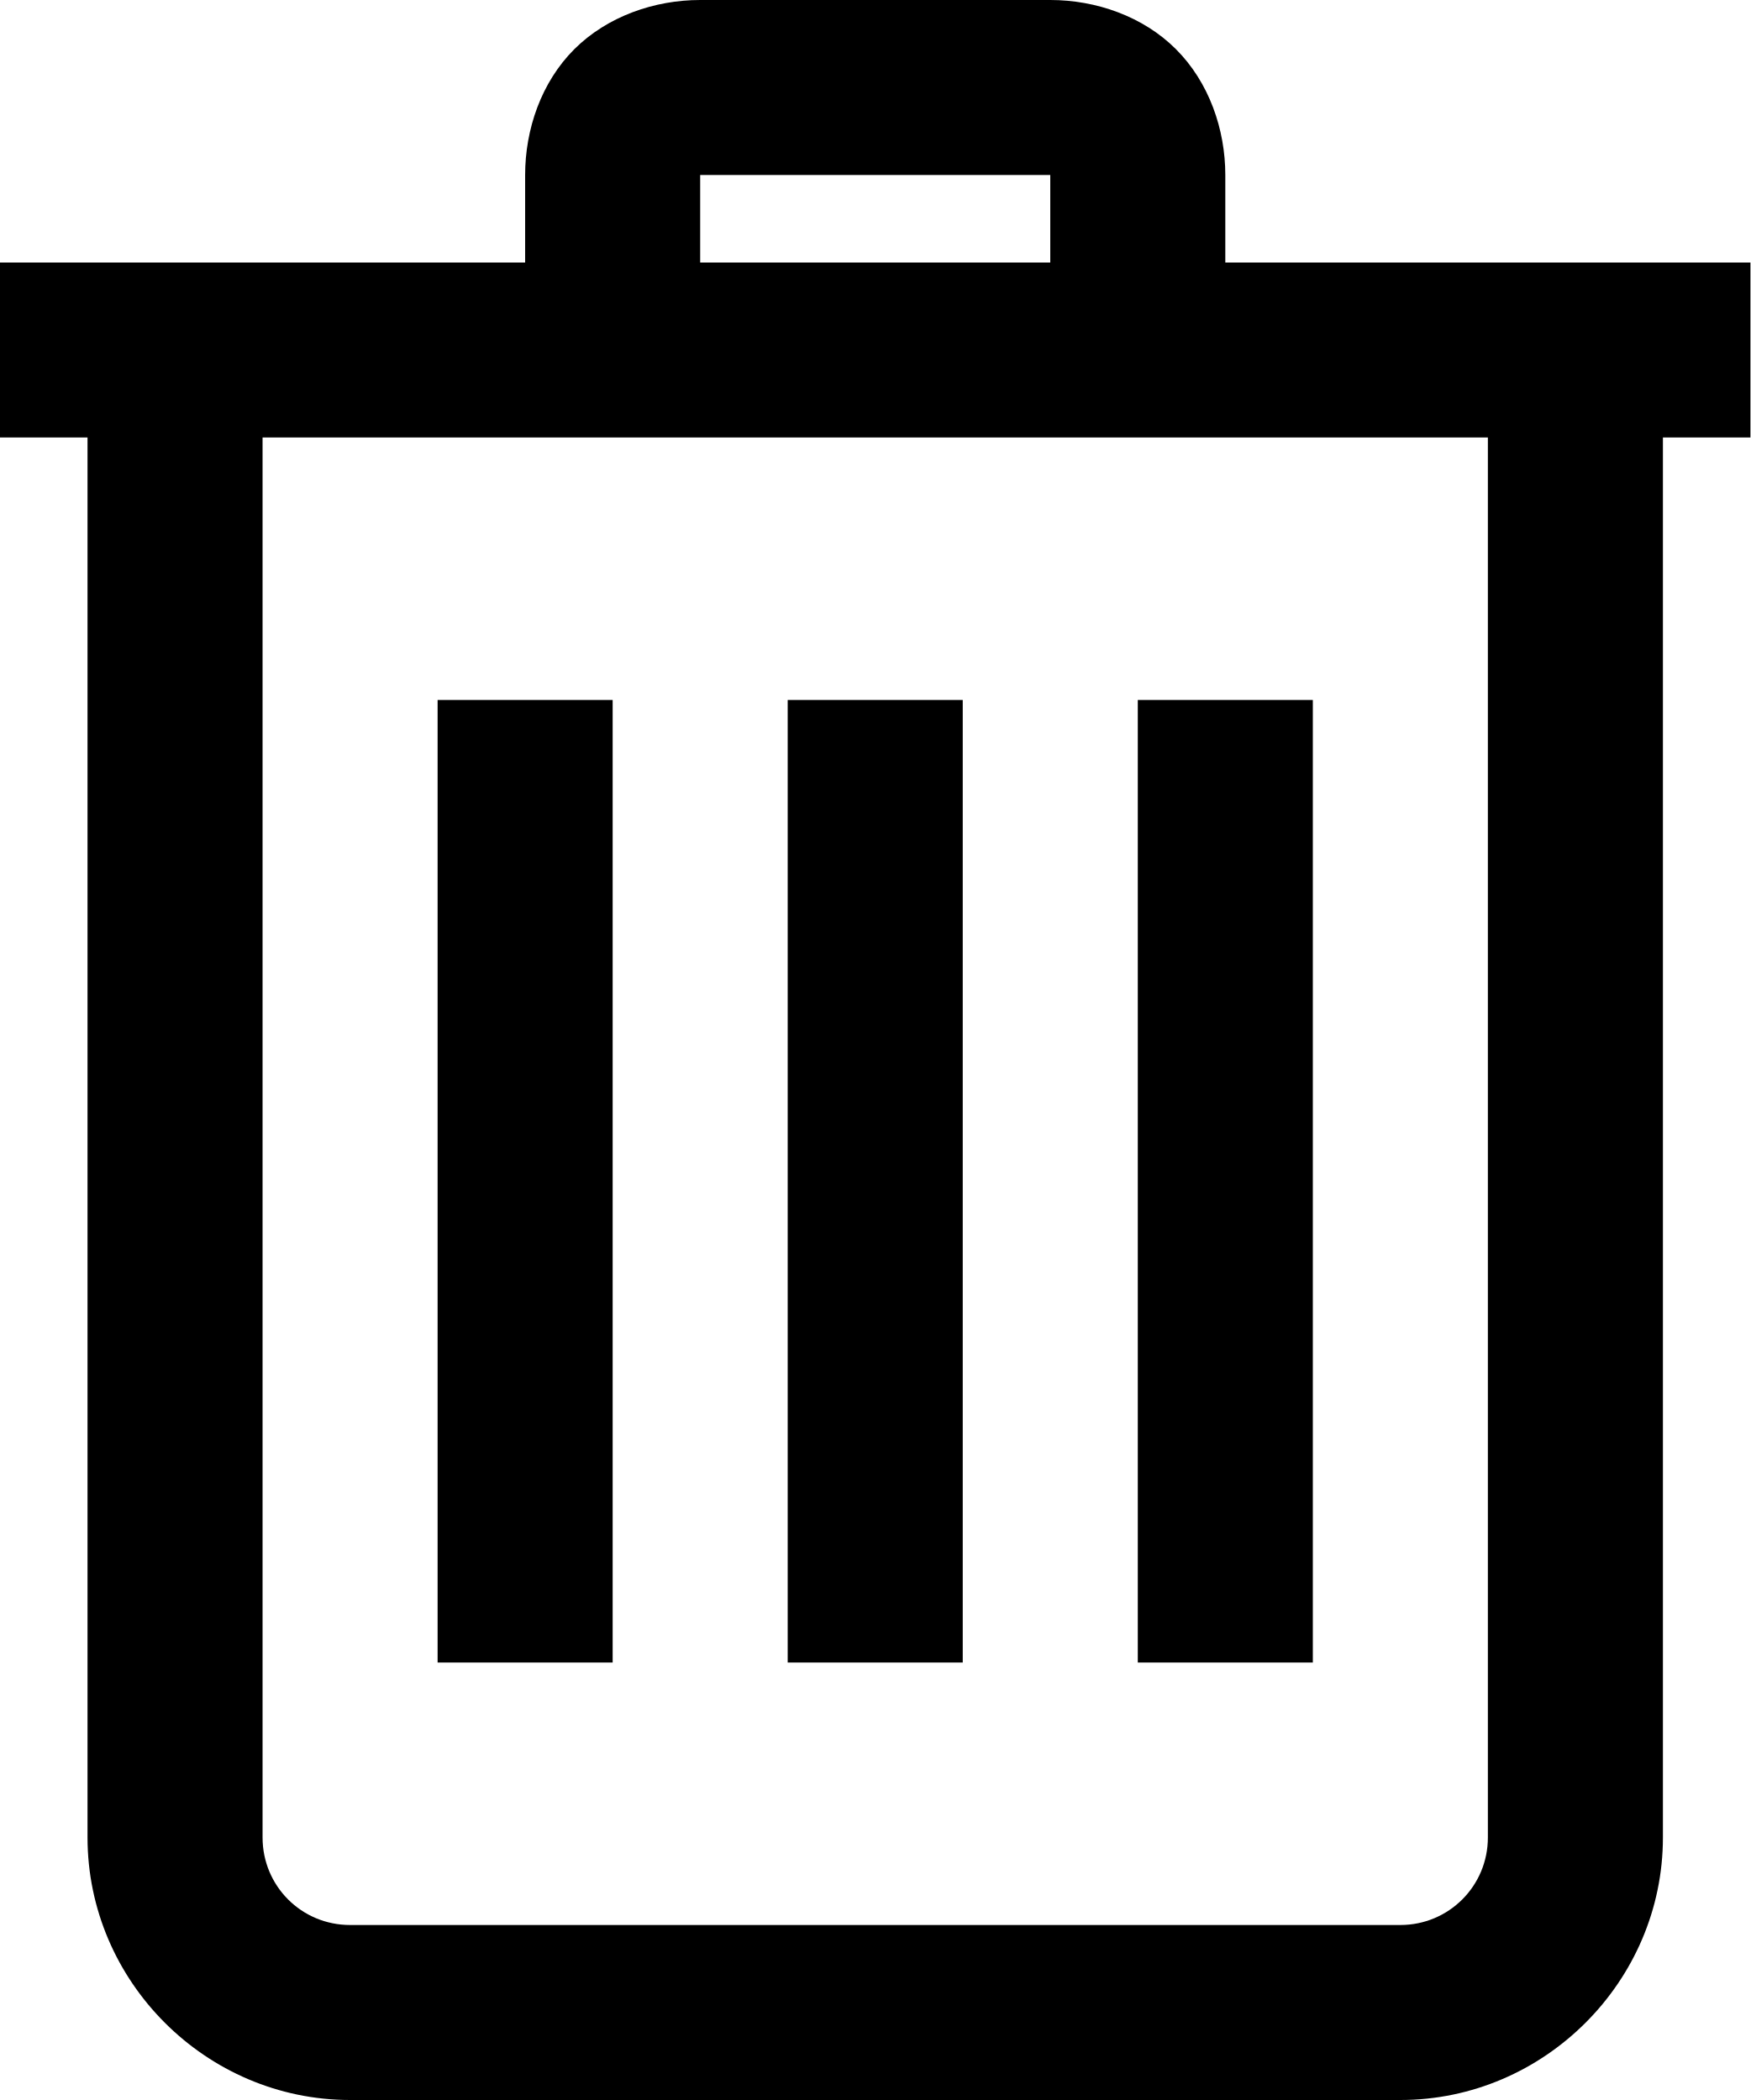
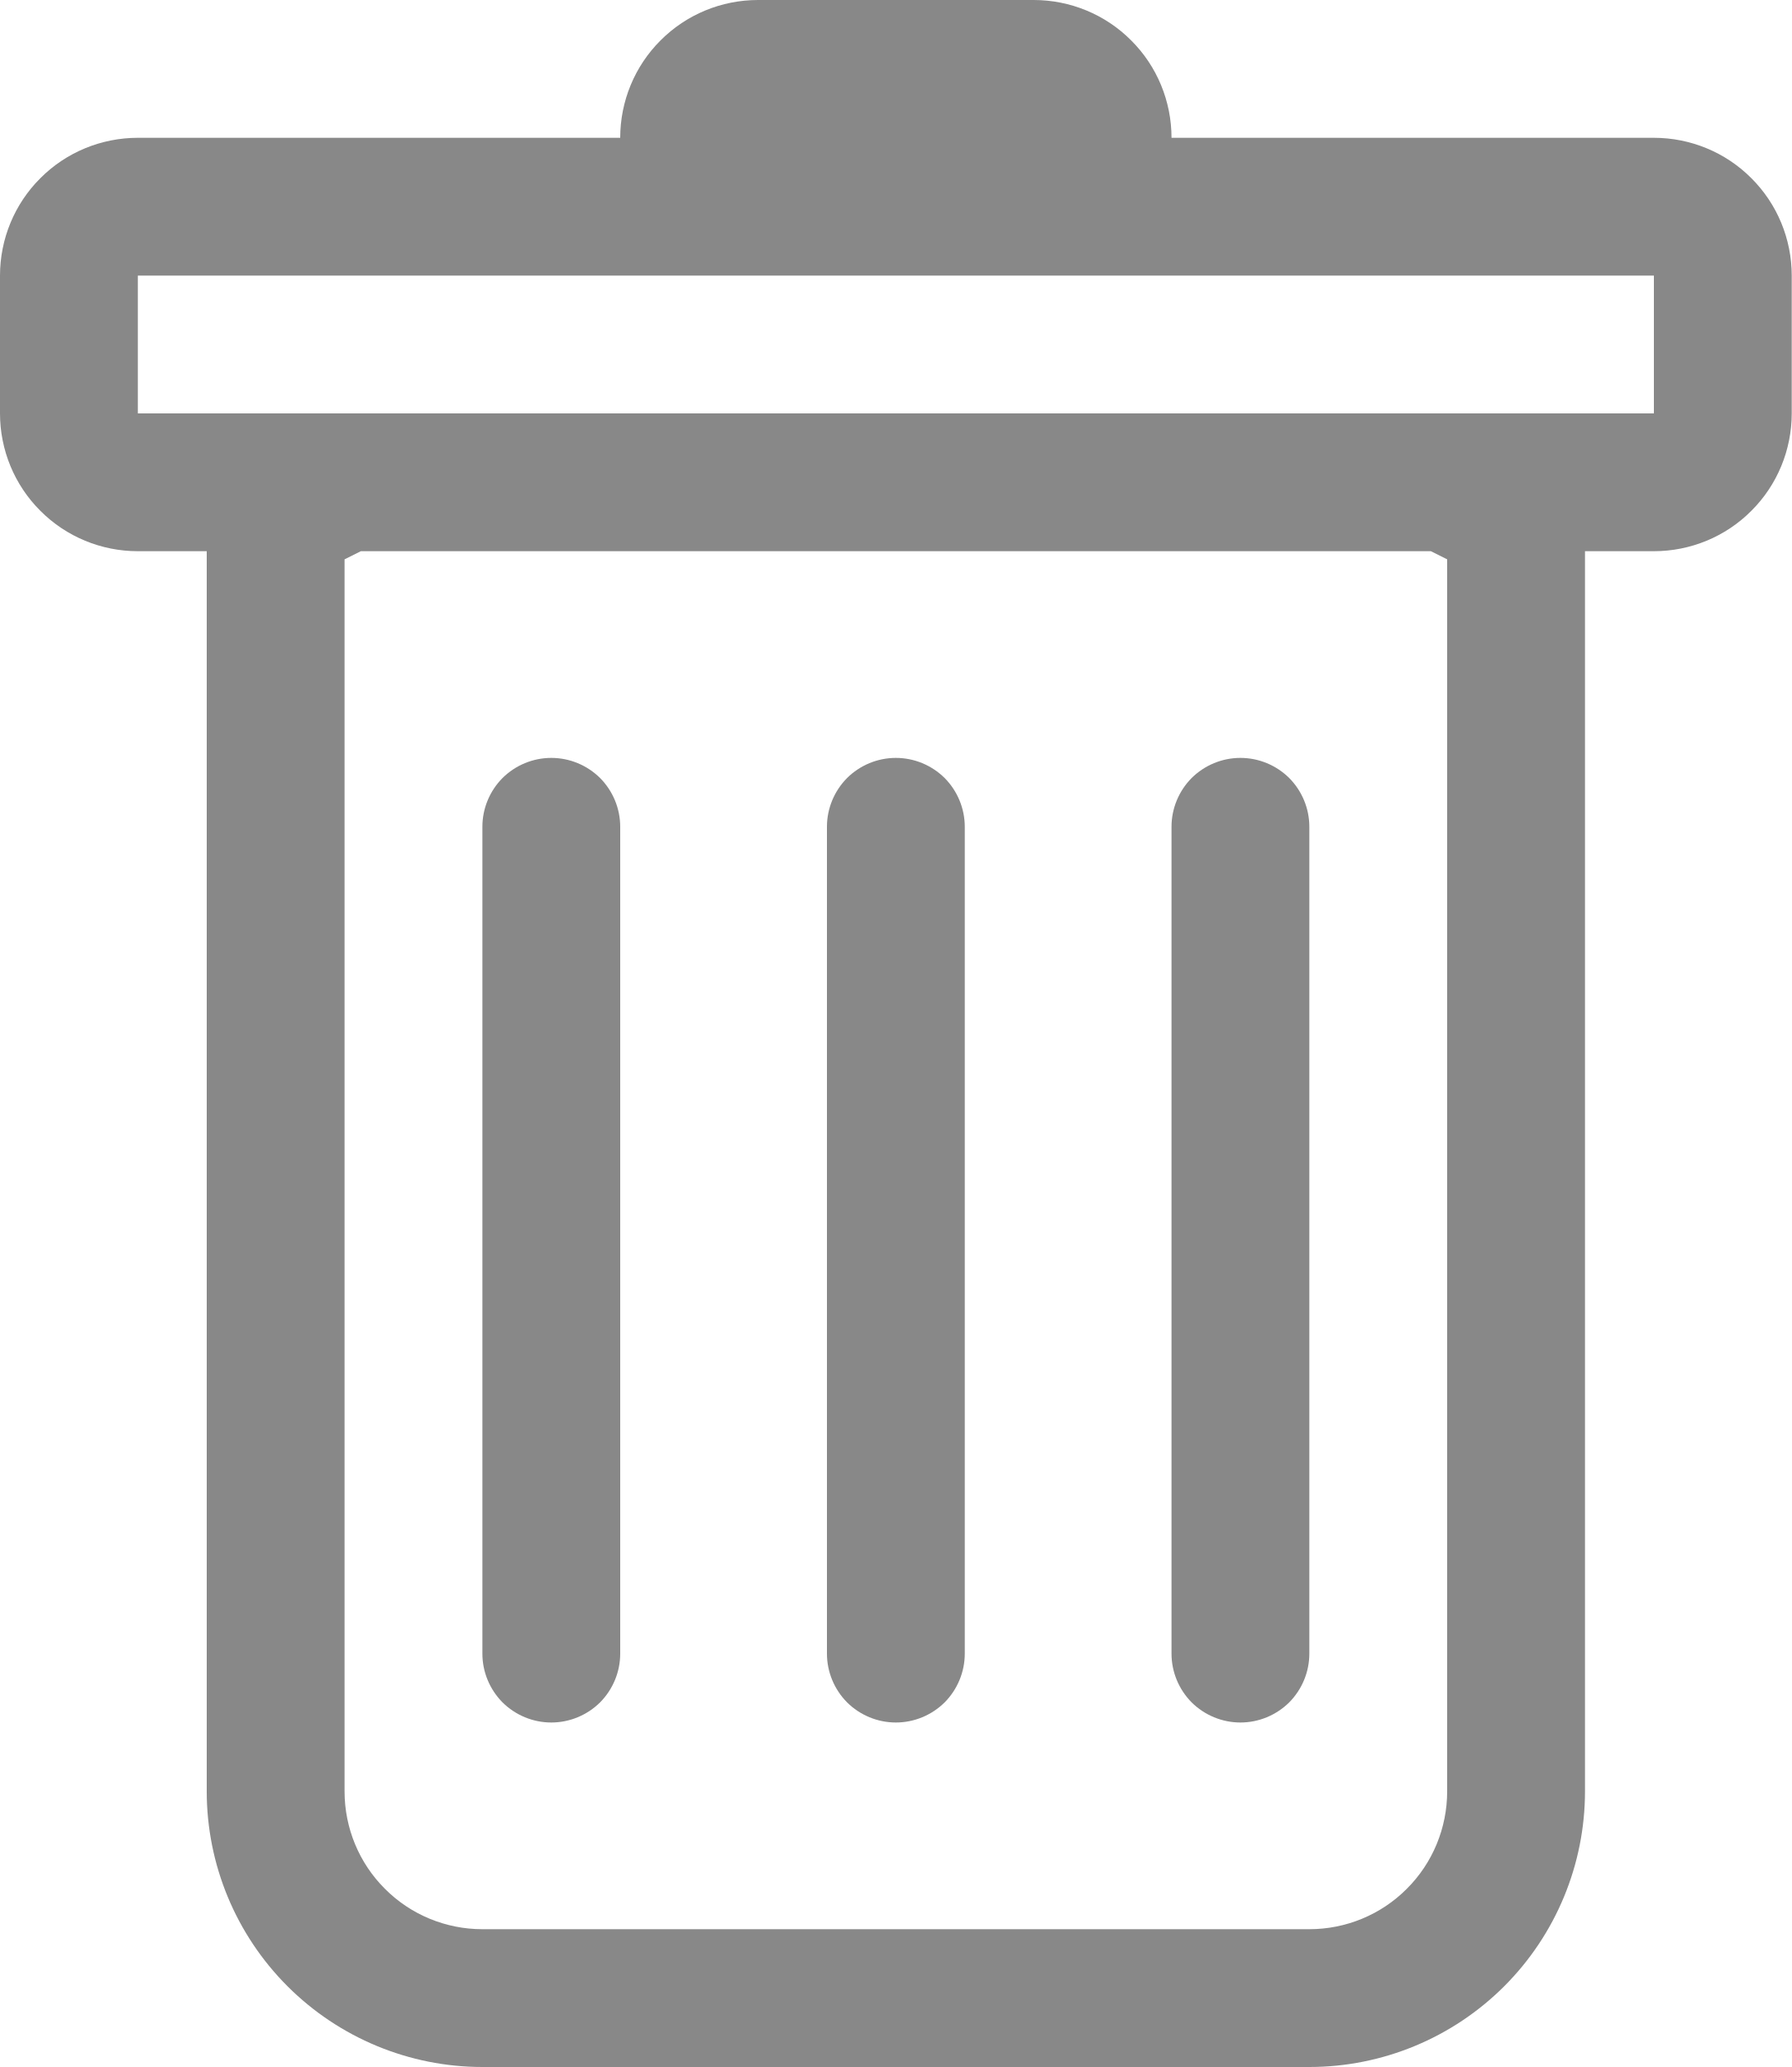
- <svg xmlns="http://www.w3.org/2000/svg" width="10" height="12" viewBox="0 0 10 12" fill="none">
-   <path d="M4 0C3.739 0 3.47 0.093 3.281 0.281C3.092 0.47 3 0.739 3 1V1.5H0V2.5H0.5V10.5C0.5 11.322 1.177 12 2 12H8C8.822 12 9.5 11.322 9.5 10.5V2.5H10V1.5H7V1C7 0.739 6.907 0.47 6.718 0.281C6.53 0.093 6.261 0 6 0H4ZM4 1H6V1.5H4V1ZM1.5 2.5H8.5V10.5C8.5 10.777 8.277 11 8 11H2C1.722 11 1.5 10.777 1.5 10.5V2.5ZM2.5 4V9.5H3.5V4H2.5ZM4.5 4V9.5H5.5V4H4.5ZM6.5 4V9.5H7.5V4H6.5Z" fill="black" />
+ <svg xmlns="http://www.w3.org/2000/svg" width="13" height="15" viewBox="0 0 13 15" fill="none">
+   <path d="M4 5.5C4.133 5.5 4.26 5.553 4.354 5.646C4.447 5.74 4.5 5.867 4.5 6V12C4.5 12.133 4.447 12.26 4.354 12.354C4.26 12.447 4.133 12.5 4 12.5C3.867 12.5 3.74 12.447 3.646 12.354C3.553 12.26 3.5 12.133 3.5 12V6C3.5 5.867 3.553 5.74 3.646 5.646C3.74 5.553 3.867 5.5 4 5.5ZM6.5 5.5C6.633 5.5 6.76 5.553 6.854 5.646C6.947 5.74 7 5.867 7 6V12C7 12.133 6.947 12.26 6.854 12.354C6.76 12.447 6.633 12.5 6.5 12.5C6.367 12.5 6.24 12.447 6.146 12.354C6.053 12.26 6 12.133 6 12V6C6 5.867 6.053 5.74 6.146 5.646C6.24 5.553 6.367 5.5 6.5 5.5ZM9.5 6C9.5 5.867 9.447 5.74 9.354 5.646C9.26 5.553 9.133 5.5 9 5.5C8.867 5.5 8.74 5.553 8.646 5.646C8.553 5.74 8.5 5.867 8.5 6V12C8.5 12.133 8.553 12.26 8.646 12.354C8.74 12.447 8.867 12.5 9 12.5C9.133 12.5 9.26 12.447 9.354 12.354C9.447 12.26 9.5 12.133 9.5 12V6Z" fill="#888888" />
+   <path fill-rule="evenodd" clip-rule="evenodd" d="M13 3C13 3.265 12.895 3.52 12.707 3.707C12.52 3.895 12.265 4 12 4H11.5V13C11.5 13.53 11.289 14.039 10.914 14.414C10.539 14.789 10.03 15 9.5 15H3.5C2.97 15 2.461 14.789 2.086 14.414C1.711 14.039 1.5 13.53 1.5 13V4H1C0.735 4 0.48 3.895 0.293 3.707C0.105 3.52 0 3.265 0 3V2C0 1.735 0.105 1.48 0.293 1.293C0.48 1.105 0.735 1 1 1H4.5C4.5 0.735 4.605 0.48 4.793 0.293C4.98 0.105 5.235 0 5.5 0L7.5 0C7.765 0 8.02 0.105 8.207 0.293C8.395 0.48 8.5 0.735 8.5 1H12C12.265 1 12.52 1.105 12.707 1.293C12.895 1.48 13 1.735 13 2V3ZM2.618 4L2.5 4.059V13C2.5 13.265 2.605 13.52 2.793 13.707C2.98 13.895 3.235 14 3.5 14H9.5C9.765 14 10.02 13.895 10.207 13.707C10.395 13.52 10.5 13.265 10.5 13V4.059L10.382 4H2.618ZM1 3V2H12V3H1Z" fill="#888888" />
</svg>
